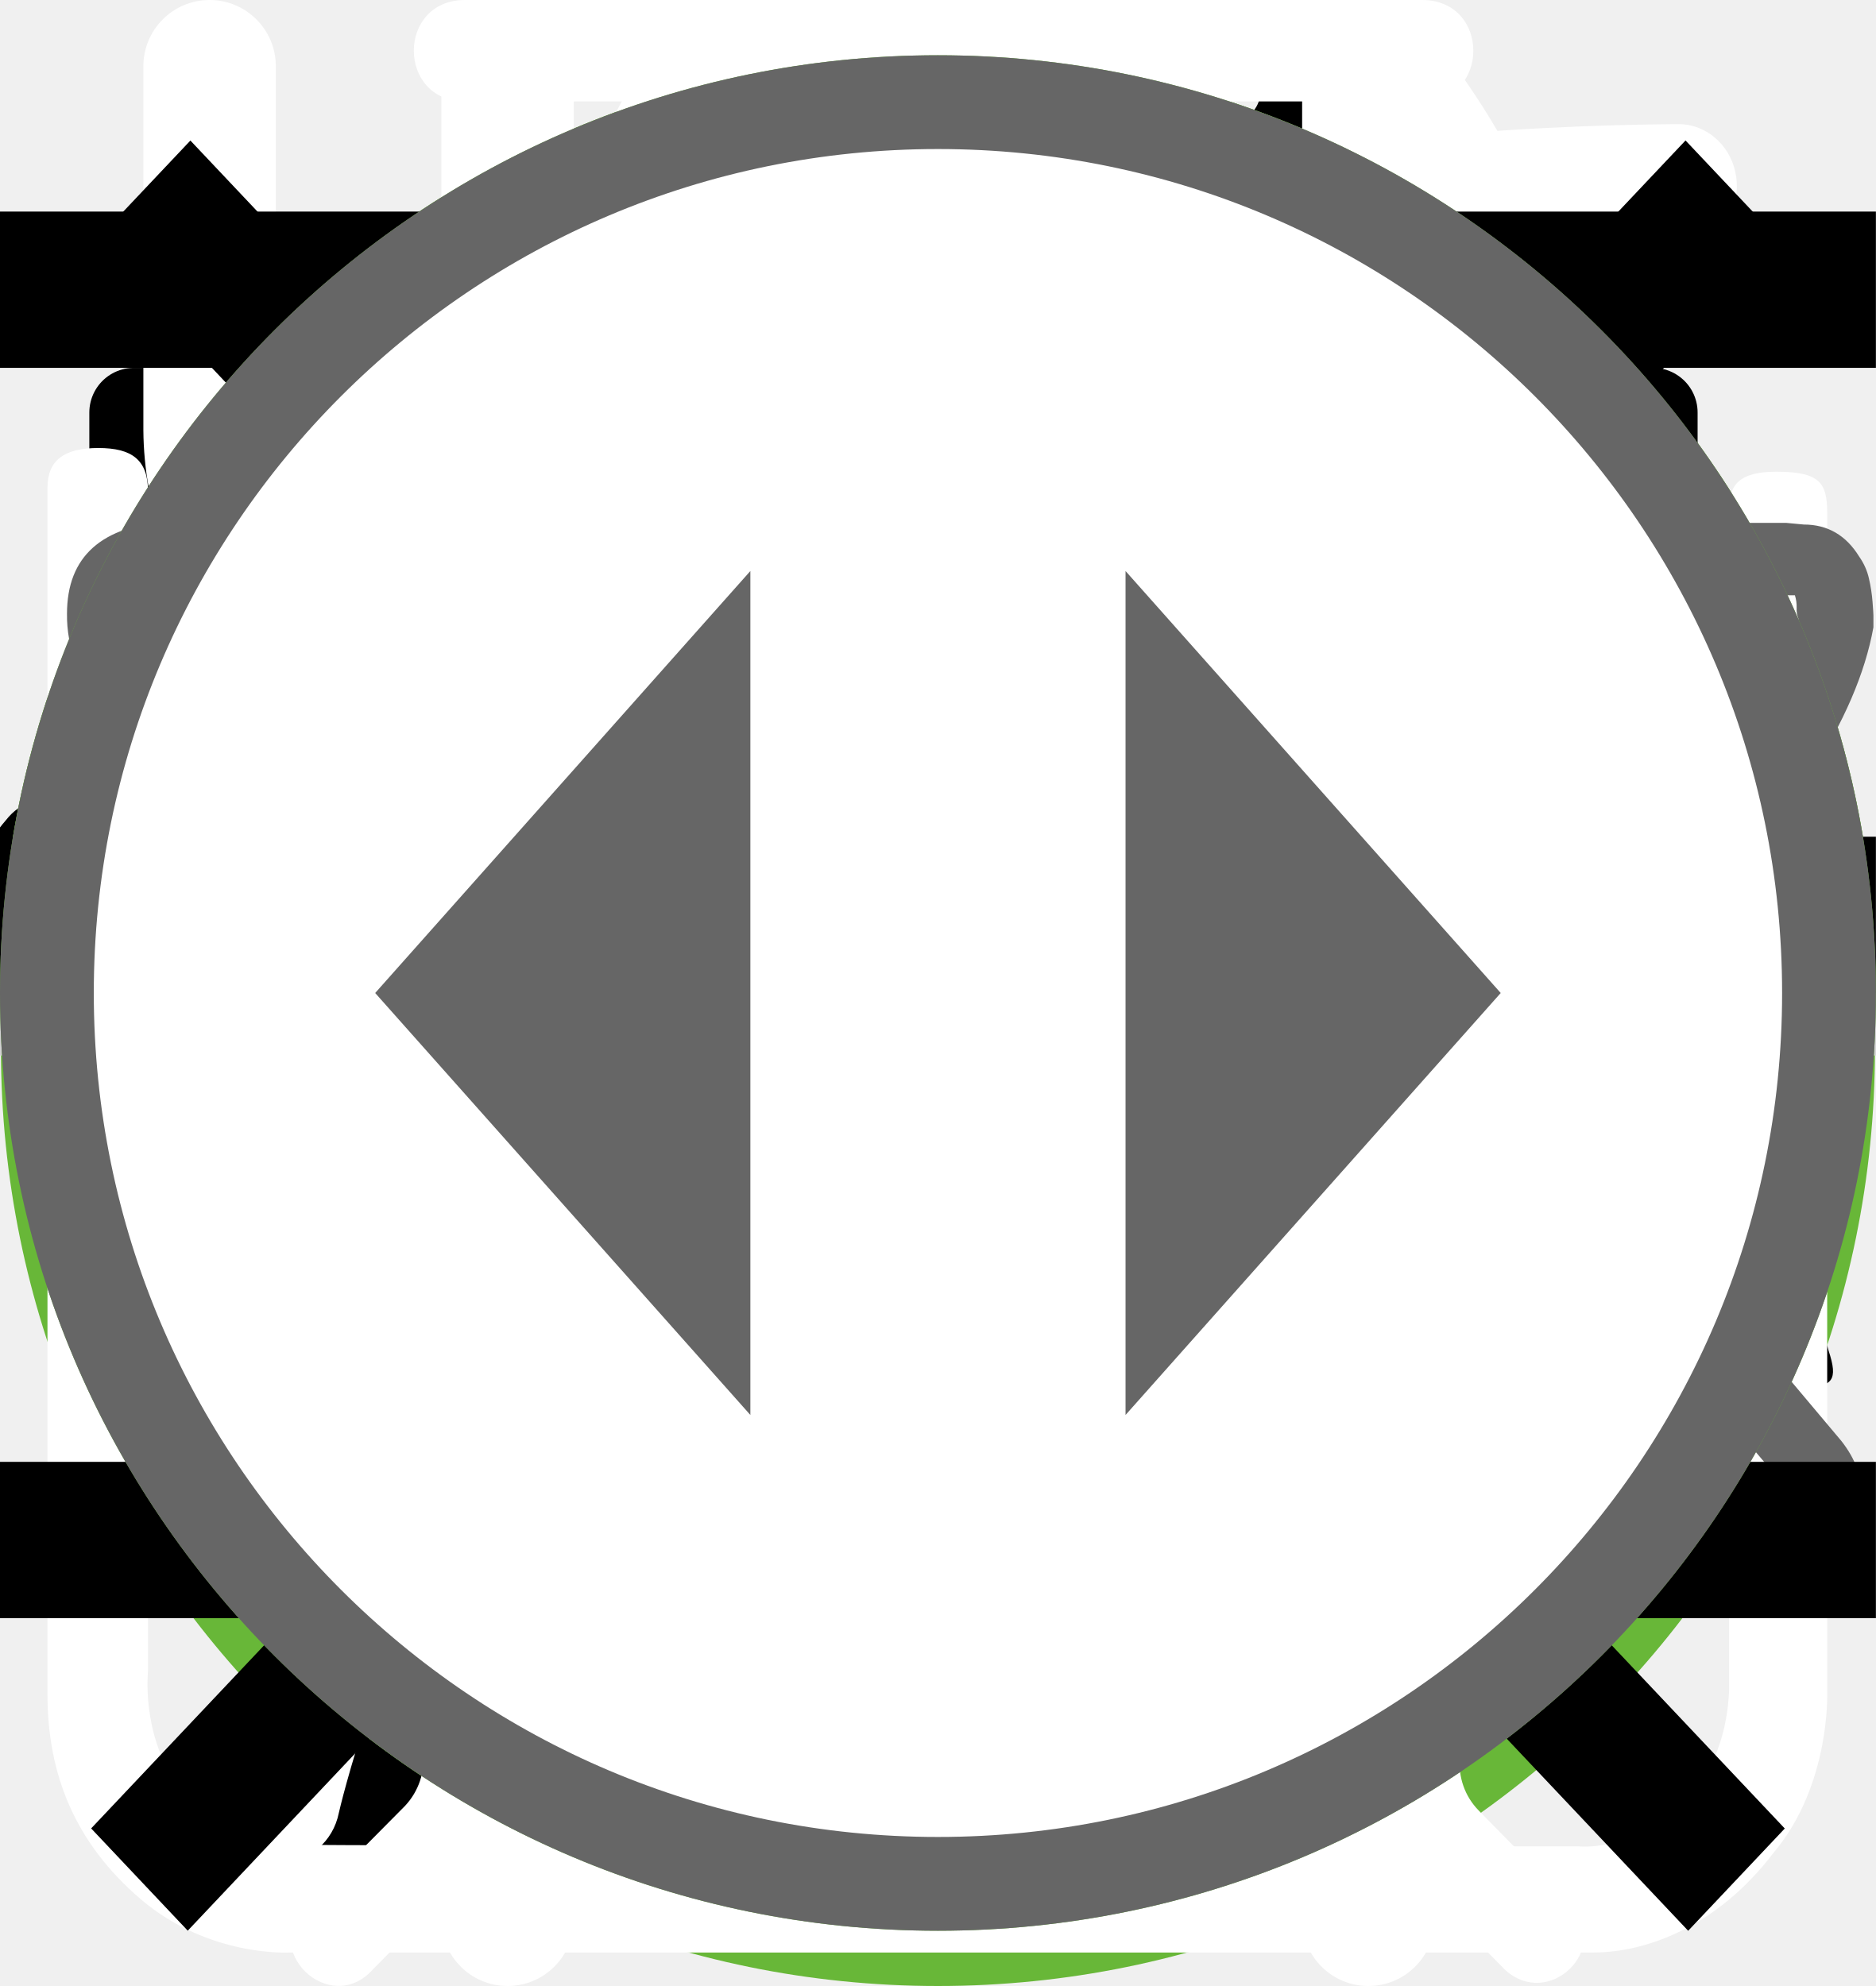
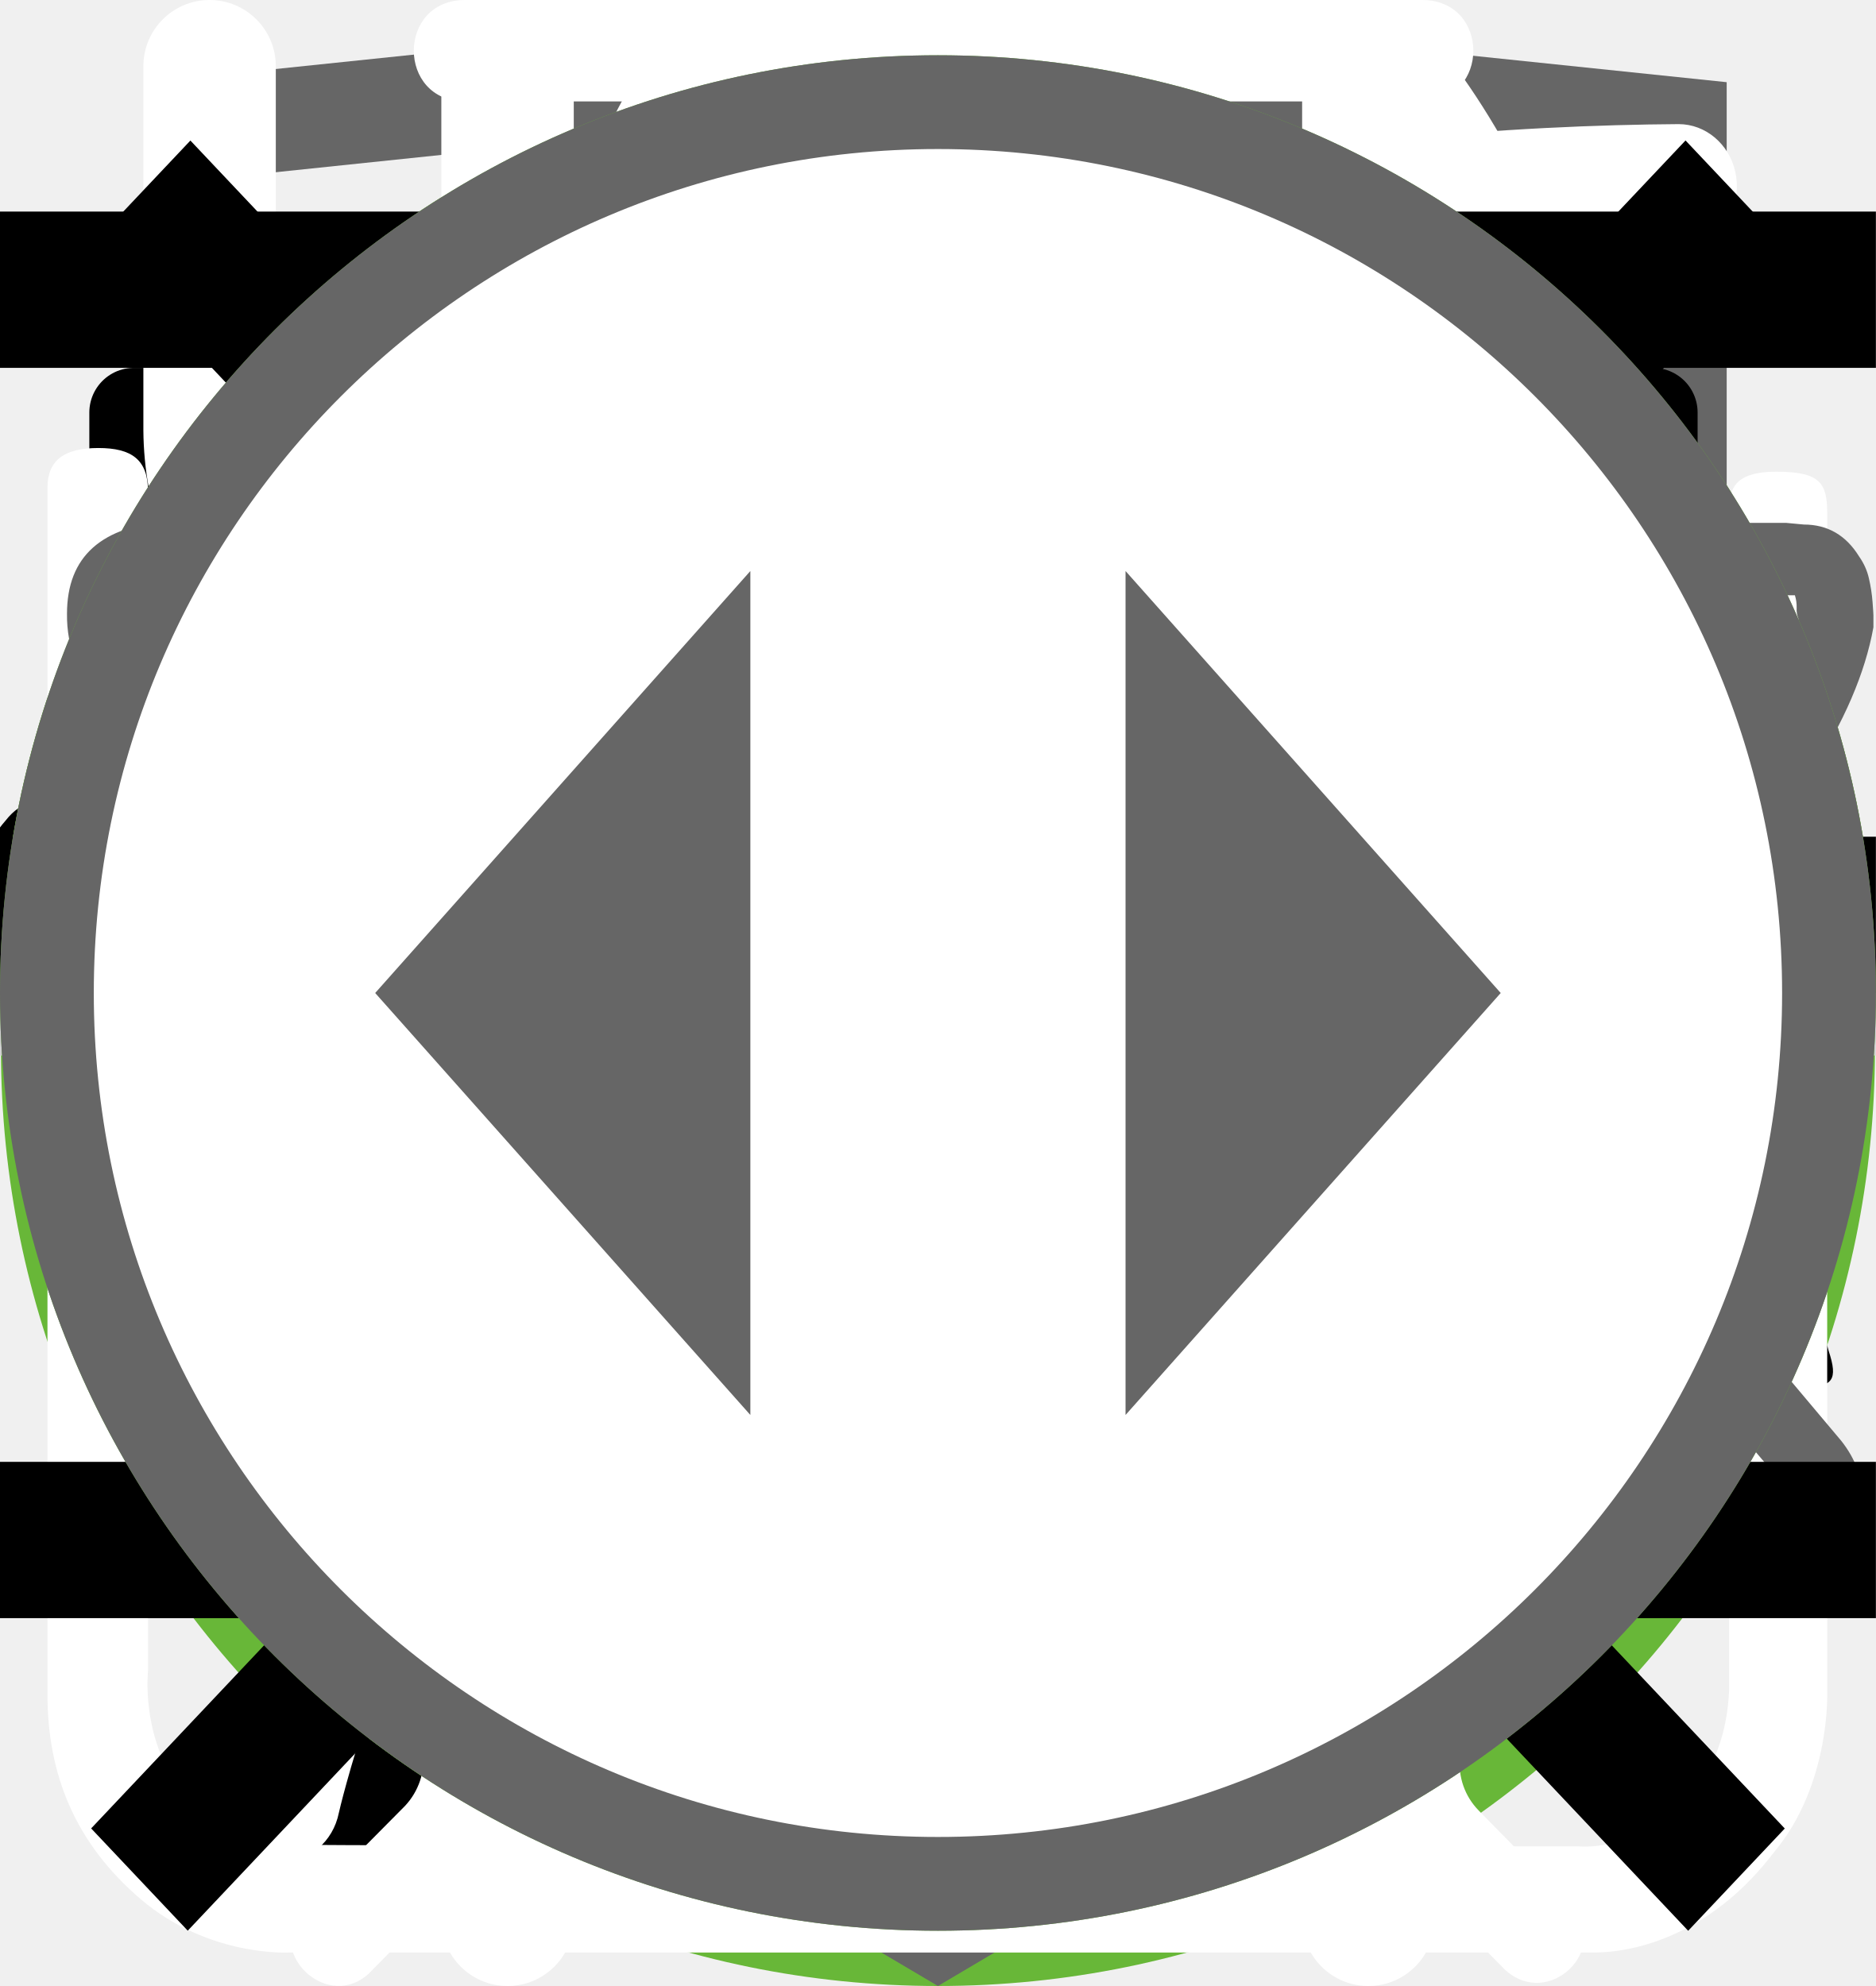
<svg xmlns="http://www.w3.org/2000/svg">
  <style>:root svg:not(:target){display:none}</style>
  <svg fill="none" id="cat-article-pro" viewBox="0 0 67 50">
    <circle cx="33" cy="25" r="25" fill="#68B738" />
    <g clip-path="url(#cat-article-pro_0)">
      <path d="M60.56 13.878a7.602 7.602 0 0 1 2.25-2.3c.5-.35.8-.35 1.1.3.4.95.75 1.95.45 3a1.144 1.144 0 0 0 .2 1.05c.3.4.55.8.8 1.15a3.135 3.135 0 0 1 .45 3.1 2.716 2.716 0 0 0-.1 1.55c.099.495.099 1.005 0 1.5a1.875 1.875 0 0 1-1.35 1.6c-.64.122-1.211.479-1.6 1a.525.525 0 0 1-.45.25c-.6.1-2.1-1.25-2.1-1.85v-.3c.05-1.8-.05-1.95-1.7-2.7a2.195 2.195 0 0 1-.9-.6c-.3-.4-.7-.35-1.15-.2-.45.15-.7.45-.65.95.15 1.21.2 2.432.15 3.65a.94.94 0 0 0 .1.4c1.55 2.25 2.15 4.9 2.9 7.45.6 1.95 1.7 3 3.7 3.15.32.026.637.076.95.15a2.08 2.08 0 0 1 1.7 1.6c.35 1.05.15 1.3-.9 1.3h-3.25a1.62 1.62 0 0 1-1.15-.4 5.856 5.856 0 0 0-1.7-1 3.63 3.63 0 0 1-1.7-1.3 14.307 14.307 0 0 0-2-2.25c-1.4-1.45-2.9-2.85-4.2-4.35a5.69 5.69 0 0 1-1.6-3.8c0-.45-.1-.65-.6-.45a.965.965 0 0 1-.5.15c-1.4 0-2.1.85-2.6 2.1-.45 1.05-1.05 2.05-1.6 3.1a5.195 5.195 0 0 0-.5 2.1c0 1.2.3 1.6 1.4 2 .7.25 1.35.5 1.7 1.2.4.8.3 1-.55 1.05h-3.4a.94.94 0 0 1-.95-.55l-.9-1.5a3.025 3.025 0 0 1-.35-2.7 5.93 5.93 0 0 0 .05-2.65 4.21 4.21 0 0 1 .85-3.5c.3-.35.3-.5-.2-.6a25.03 25.03 0 0 1-5.9-2.05.05.05 0 0 1-.05-.05c-1.6-.6-1.9-.5-2.35 1.15-.4 1.4-.8 2.8-1.1 4.25-.35 1.6.05 3.1.55 4.6.2.6.8.55 1.25.7 1 .3 1.85.7 2.25 1.75.35.8.3.9-.55.9-.85 0-1.7-.05-2.6 0a3.32 3.32 0 0 1-2.1-.7c-2.4-1.6-3.1-4.05-3.3-6.7-.1-1.65-1-2.95-2.05-4.2-.2-.25-.4-.35-.7-.15a22.156 22.156 0 0 1-3.35 1.5 13.355 13.355 0 0 0-6.1 4.4 5.315 5.315 0 0 0-1.1 2.55c-.15.9.1 1.3 1 1.55s1.35.75 1.45 1.7c.05.4-.1.6-.5.6h-4.05a.824.824 0 0 1-.65-.4 4.28 4.28 0 0 1-.95-2.75 25.301 25.301 0 0 1 .45-5.15 3.152 3.152 0 0 1 1.7-2.4c2.95-1.4 4.5-4.05 5.9-6.8.3-.55.05-.65-.45-.6a8.236 8.236 0 0 0-3.85 1.6 35.315 35.315 0 0 0-4.15 3.55 8.335 8.335 0 0 1-5.15 2.45c-3.65.2-5.35-1.85-5.2-5.15a4.845 4.845 0 0 1 1.2-3.05 2.125 2.125 0 0 1 2.25-.75c.75.2.95.6.65 1.35-.15.3-.35.55-.5.85a3.751 3.751 0 0 0-.5 1c-.55 1.5.2 2.55 1.75 2.7 1.65.15 3-.55 4.25-1.55a22.467 22.467 0 0 0 4-4.15 10.396 10.396 0 0 1 7.2-4.05c1.15-.15 2.15-.65 3.25-.95 2.056-.627 4.199-.93 6.35-.9a6.5 6.5 0 0 0 2.9-.55c2.45-1 5-1 7.55-.5 2 .4 4 .9 5.95 1.4a8.288 8.288 0 0 0 3.5-.1 33.9 33.9 0 0 1 6.7-1 9.081 9.081 0 0 1 4.3.85c1 .45 1 .45.75 1.4Z" fill="#000" />
    </g>
    <defs>
      <clipPath id="cat-article-pro_0">
        <path fill="#fff" transform="translate(0 11)" d="M0 0h67v28H0z" />
      </clipPath>
    </defs>
  </svg>
  <svg fill="none" id="cat-article-slim" viewBox="0 0 50 53">
    <circle cx="25" cy="28" r="25" fill="#68B738" />
    <g clip-path="url(#cat-article-slim_0)">
      <path d="M35.203 0h-.195c-.33.187-.593.474-.75.82a8.028 8.028 0 0 0-.664 1.757.84.84 0 0 1-.761.691 3.77 3.77 0 0 0-2.69 1.948c-.372.661-.69 1.35-.952 2.062-.73 1.897-1.29 3.856-1.98 5.768-.324.872-.339.872-1.316.872-1.168 0-1.085-.18-1.1 1.108 0 .407.123.613.555.593.133 0 .334-.067.385.108.052.175-.123.252-.226.355a4.626 4.626 0 0 1-2.227 1.258c-.977.263-1.975.47-2.926.789-2.443.82-4.7 1.964-6.46 3.902a14.436 14.436 0 0 0-2.437 4.041c-1.888 4.454-2.803 9.145-3.513 13.882a97.062 97.062 0 0 0-.75 6.7C7.102 47.759 7 48.877 7 50h17.141a1.126 1.126 0 0 0-.118-.66 2.577 2.577 0 0 0-1.97-1.582c-.36-.083-.401-.191-.18-.475.36-.482.637-1.022.818-1.597.838-2.48 1.162-5.067 1.568-7.63.23-1.956.83-3.85 1.77-5.582a11.126 11.126 0 0 1 2.874-3.283c.427-.325.443-.325.515.227.051.366.061.742.087 1.113a48.166 48.166 0 0 1-.092 7.31 31.866 31.866 0 0 0-.078 5.67A38.826 38.826 0 0 0 30.503 50h6.84a2.79 2.79 0 0 0-2.18-2.289 4.62 4.62 0 0 0-1.934.103c-.309.073-.438 0-.463-.335a29.113 29.113 0 0 1 .514-8.154 91.803 91.803 0 0 0 1.574-9.371 9.163 9.163 0 0 1 1.172-3.609c.612-1.092 1.147-2.226 1.749-3.324a3.031 3.031 0 0 0 .216-2.676c-.139-.366-.273-.737-.442-1.087-.515-1.005-1.029-2-1.502-3.016-.252-.515-.196-.577.365-.593.838 0 .838 0 .854-.845v-.34c0-.356-.134-.552-.515-.516h-.781c-.355 0-.458-.149-.37-.515a3.217 3.217 0 0 1 2.638-2.284 11.291 11.291 0 0 1 3.404.222.513.513 0 0 0 .643-.33c.206-.515.432-1.03.664-1.546a.517.517 0 0 0-.052-.588c-1.646-2.093-3.43-4.046-5.863-5.299a.767.767 0 0 1-.452-.577 10.123 10.123 0 0 0-.653-2.144A1.803 1.803 0 0 0 35.203 0Z" fill="#000" />
    </g>
    <defs>
      <clipPath id="cat-article-slim_0">
        <path fill="#fff" transform="translate(7)" d="M0 0h36v50H0z" />
      </clipPath>
    </defs>
  </svg>
  <svg fill="none" id="green-back" viewBox="0 0 200 200">
    <circle cx="100" cy="100" r="100" fill="#68B738" />
  </svg>
-   <svg viewBox="0 0 60 60" id="htmlacademy-logo">
-     <path fill="#2E368F" d="M30.2 5H30L10.3 7.1v36.2L30 55l19.7-11.7V7.1L30.2 5zm17 36.8L30 52 12.8 41.8V27l17.1 10.2V39l-11.7-7v1.8L30 40.9v1.9l-11.8-7v1.8l11.8 7 11.9-7.1v-7.6l5.3-3.2v15.1zm-.1-17-4.7 2.8-2.2 1.3-10.3-6.1v1.8l8.8 5.3h-.1l-.2.1-1.3.7-7.3-4.3v1.8l5.8 3.4-1.4.9-4.3-2.6v1.8l2.9 1.7-2.9 1.7-17-10.1 17-10.2 17.2 10zm.1-1.8L29.9 12.8 12.8 23V9.4L30 7.6l17.2 1.8V23z" />
+   <svg fill="none" id="htmlacademy-logo" viewBox="0 0 27 34">
+     <g clip-path="url(#htmlacademy-logo_0)">
+       <path d="M13.643.016 13.5 0 0 1.407v24.606L13.5 34 27 26.013V1.407L13.643.016Zm11.591 25L13.5 31.956 1.766 25.015V14.93l11.685 6.916.02 1.253-8.017-4.743-.011 1.225 8.046 4.809.02 1.286-8.045-4.758-.01 1.226L13.5 26.95l8.124-4.833V16.91l3.62-2.15-.01 10.256Zm0-11.564-3.22 1.88-1.482.875-7.065-4.187-.011 1.225 6.04 3.573-.053.031-.13.076-.86.492-4.986-2.948-.011 1.225 3.936 2.328-.933.61-.021.012-2.971-1.742-.011 1.225 1.947 1.135-1.988 1.186-11.618-6.872 11.638-6.958 11.8 6.834Zm0-1.225L13.44 5.31 1.766 12.22V2.99L13.5 1.764 25.234 2.99v9.237Z" fill="#666" />
+     </g>
+     <defs>
+       <clipPath id="htmlacademy-logo_0">
+         <path fill="#fff" d="M0 0h27v34H0z" />
+       </clipPath>
+     </defs>
  </svg>
  <svg fill="none" id="icon-arrow-bigger" viewBox="0 0 32 12">
    <path stroke="#000" stroke-width="2" d="M0 6h26" />
    <path d="m32 6-6.75 5.196V.804L32 6Z" fill="#000" />
  </svg>
  <svg fill="none" id="icon-arrow" viewBox="0 0 32 12">
    <path stroke="#000" stroke-width="2" d="M0 6h18" />
    <path d="m24 6-6.75 5.196V.804L24 6Z" fill="#000" />
  </svg>
  <svg fill="none" id="icon-email" viewBox="0 0 21 20">
    <path d="M1.5 8.5v8h17.004v-8M1.5 3.5h17.004v2l-8.502 6-8.502-6v-2Z" stroke="#000" stroke-linecap="round" stroke-linejoin="round" />
  </svg>
  <svg fill="none" id="icon-gift" viewBox="0 0 80 83">
    <path d="M65.657 36.015H14.391c-1.8 0-3.263-1.471-3.263-3.279v-9.823a3.275 3.275 0 0 1 3.263-3.28h51.265c1.8 0 3.262 1.472 3.262 3.28v9.824a3.273 3.273 0 0 1-3.26 3.278ZM14.391 22.146a.775.775 0 0 0-.763.767v9.824c0 .422.342.765.763.765h51.265c.42 0 .762-.343.762-.765v-9.824a.774.774 0 0 0-.762-.767H14.391Z" fill="#fff" />
    <path d="M58.508 69.667h-36.97c-3.464 0-6.282-2.832-6.282-6.314V34.758c0-.693.56-1.256 1.25-1.256s1.25.563 1.25 1.256v28.595c0 2.096 1.697 3.801 3.782 3.801h36.97c2.084 0 3.78-1.705 3.78-3.801V34.758c0-.693.56-1.256 1.25-1.256s1.25.563 1.25 1.256v28.595c0 3.482-2.817 6.314-6.28 6.314Z" fill="#fff" />
    <path d="M40.023 69.667c-.69 0-1.25-.562-1.25-1.256V34.758c0-.693.56-1.256 1.25-1.256s1.25.563 1.25 1.256V68.41c0 .695-.56 1.257-1.25 1.257ZM24.422 22.142c-3.913-2.131-5.373-7.064-3.255-10.998 2.117-3.931 7.024-5.4 10.938-3.272 5.964 3.247 9.184 12.305 9.317 12.689l-2.358.833c-.03-.085-3.038-8.53-8.148-11.312-2.703-1.469-6.09-.455-7.55 2.259-1.462 2.716-.454 6.12 2.248 7.591l-1.192 2.21Z" fill="#fff" />
    <path d="m55.622 22.142-1.19-2.21a5.564 5.564 0 0 0 2.688-3.328 5.584 5.584 0 0 0-.441-4.263A5.533 5.533 0 0 0 53.37 9.64a5.508 5.508 0 0 0-4.24.442c-5.11 2.782-8.118 11.226-8.148 11.311l-2.358-.833c.134-.384 3.353-9.442 9.316-12.688a7.978 7.978 0 0 1 6.144-.641 8.02 8.02 0 0 1 4.794 3.913 8.092 8.092 0 0 1 .639 6.176 8.061 8.061 0 0 1-3.895 4.822ZM63.538 52.84H16.506c-.69 0-1.25-.562-1.25-1.255 0-.694.56-1.256 1.25-1.256h47.032c.69 0 1.25.562 1.25 1.256 0 .693-.56 1.256-1.25 1.256Z" fill="#fff" />
  </svg>
  <svg fill="none" id="icon-leaf" viewBox="0 0 30 32">
    <g clip-path="url(#icon-leaf_0)">
      <path d="M27.844 2.767c-.1-.45-.48-.767-.912-.767h-.005c-4.938.033-16.945.916-21.793 8.38-2.518 3.878-2.735 8.913-.644 14.965.016.047.048.079.07.122-.747 1.973-1.037 3.286-1.044 3.323-.11.54.214 1.072.72 1.188a.88.88 0 0 0 .197.022c.433 0 .822-.321.916-.79.02-.102 2.409-10.373 10.854-16.378.431-.306.547-.927.26-1.387-.288-.46-.87-.585-1.3-.277-4.79 3.405-7.739 8.008-9.473 11.656-1.242-4.578-.916-8.377.986-11.305 3.743-5.764 12.622-7.154 17.982-7.448C23.505 5.872 22.245 9.174 22.245 15c0 3.12-.83 5.522-2.465 7.14-2.62 2.591-6.88 2.834-9.993 2.584-.518-.045-.967.371-1.006.922-.04.55.347 1.03.863 1.072.623.051 1.29.082 1.981.082 3.17 0 6.87-.663 9.43-3.194 2.034-2.011 3.065-4.906 3.065-8.605 0-9.099 3.216-11.096 3.232-11.105.39-.209.594-.677.492-1.129Z" fill="#fff" />
    </g>
    <defs>
      <clipPath id="icon-leaf_0">
        <path fill="#fff" d="M0 0h30v32H0z" />
      </clipPath>
    </defs>
  </svg>
  <svg fill="none" id="icon-meal" viewBox="0 0 26 30">
    <path fill-rule="evenodd" clip-rule="evenodd" d="M19.117.076a1 1 0 0 1 1.09.217c.909.908 2.097 2.878 3.059 5.918C24.237 9.28 25 13.508 25 19a1 1 0 0 1-1 1h-3.5v9a1 1 0 1 1-2 0V1a1 1 0 0 1 .617-.924ZM20.5 18h2.491c-.086-4.816-.786-8.512-1.632-11.186-.278-.88-.57-1.643-.859-2.295V18ZM6.5 0a1 1 0 0 1 1 1v28a1 1 0 1 1-2 0V1a1 1 0 0 1 1-1Z" fill="#fff" />
    <path fill-rule="evenodd" clip-rule="evenodd" d="M2 0a1 1 0 0 1 1 1v5.5c0 .557.192 1.315.7 1.917.48.566 1.314 1.083 2.8 1.083a1 1 0 1 1 0 2c-2.015 0-3.43-.733-4.326-1.792A5.068 5.068 0 0 1 1 6.5V1a1 1 0 0 1 1-1Z" fill="#fff" />
    <path fill-rule="evenodd" clip-rule="evenodd" d="M11 0a1 1 0 0 0-1 1v5.5a3.07 3.07 0 0 1-.7 1.917C8.82 8.983 7.984 9.5 6.5 9.5a1 1 0 0 0 0 2c2.014 0 3.43-.733 4.326-1.792A5.068 5.068 0 0 0 12 6.5V1a1 1 0 0 0-1-1Z" fill="#fff" />
  </svg>
  <svg fill="none" id="icon-phone" viewBox="0 0 21 20">
    <path d="M10.002 10h8.502m0 0-2.5-2.5m2.5 2.5-2.5 2.5m-7.502-10v5h-3v5h3v5h-2.5C4.5 17.5 3.5 16.5 3.5 15V5c0-1.5 1-2.5 2.5-2.5h2.5Z" stroke="#000" stroke-linecap="round" stroke-linejoin="round" />
  </svg>
  <svg fill="none" id="icon-plus" viewBox="0 0 30 30">
    <path stroke="#D3D3D3" stroke-width="2" d="M15 0v30M30 15H0" />
  </svg>
  <svg fill="none" id="icon-release" viewBox="0 0 27 29">
    <path d="M11.375 0c-1.631 0-2.9 1.36-2.9 3.081 0 1.722 1.269 3.081 2.9 3.081s2.9-1.359 2.9-3.08c0-1.723-1.269-3.082-2.9-3.082Zm0 1.178c.997 0 1.722.843 1.722 1.903 0 .997-.789 1.903-1.722 1.903-.997 0-1.722-.842-1.722-1.903 0-.997.78-1.903 1.722-1.903ZM.5 24.741c0 1.178.408 2.175 1.36 2.99.996.852 2.174.78 2.174.78h19.032c.779 0 1.812-.381 2.628-1.45.843-.997.788-2.357.788-2.357V7.486c0-.435-.109-.598-.743-.598s-.689.271-.689.589v17.218c-.018.3-.072 1.088-.743 1.722-.734.625-1.45.544-1.45.544s-18.125 0-19.031-.027c-.344-.064-.906-.19-1.45-.907-.508-.725-.408-1.63-.408-1.63V7.176c0-.462-.236-.634-.725-.634-.49 0-.743.172-.743.58v17.618ZM16.813 8.428c-1.088.236-2.175.38-4.26 2.356-2.084 1.994-3.625 1.903-5.166 1.813-1.54-.09-3.171-1.54-3.443-1.903-.336-.354-.906-.118-1.088.118-.154.235-.154.643.109.996 1.269 1.179 2.447 2.085 4.713 2.266 2.265.218 4.44-.806 5.89-2.266 1.45-1.45 2.175-1.721 3.263-1.903 2.628-.417 4.168.617 5.075 1.27.997 1.087 1.268.778 1.54.47.544-.716-.226-1.268-1.087-1.903-1.813-1.178-3.535-1.631-5.528-1.269l-.018-.045Zm-9.063 7.16c-1.178 0-2.084.996-2.084 2.265 0 1.269.906 2.266 2.084 2.266s2.084-.997 2.084-2.266c0-1.269-.906-2.266-2.084-2.266Zm11.781.779c-1.54 0-2.81 1.36-2.81 2.99 0 1.632 1.27 2.991 2.81 2.991s2.81-1.36 2.81-2.99c0-1.632-1.27-2.991-2.81-2.991Zm0 1.45c.798 0 1.45.698 1.45 1.54 0 .861-.652 1.541-1.45 1.541-.797 0-1.45-.698-1.45-1.54 0-.861.653-1.541 1.45-1.541Z" fill="#fff" />
  </svg>
  <svg fill="none" id="icon-telegram" viewBox="0 0 28 22">
    <path fill-rule="evenodd" clip-rule="evenodd" d="M23.46 3.153c.18.15.265.382.227.611l-2.626 15.757a.657.657 0 0 1-1.012.439l-7.878-5.253a.657.657 0 0 1-.149-.956l2.611-3.263-4.36 2.906a.657.657 0 0 1-.658.041L4.363 10.81a.657.657 0 0 1 .073-1.205l18.383-6.566a.657.657 0 0 1 .642.115Zm-17.134 7.17 3.536 1.768 7.561-5.041a.656.656 0 0 1 .877.956l-4.805 6.006 6.438 4.292L22.208 4.65 6.326 10.323Z" fill="#666" />
  </svg>
  <svg fill="none" id="icon-tick" viewBox="0 0 26 26">
    <path d="M11 17.718 5.3 11.27l-1.05 1.187L11 20.094 22.25 7.366 21.2 6.094 11 17.718Z" fill="#68B738" />
  </svg>
  <svg fill="none" id="icon-timing" viewBox="0 0 27 31">
    <path d="M6.12 0c-1.066 0-1.066 1.583 0 1.583h6.668v1.604C5.96 3.62.563 9.414.563 16.485c0 4.01 1.75 7.63 4.512 10.069.48.422.544 1.171.107 1.636L3.646 29.74c-.747.686.362 1.752 1.034 1.003l2.006-2.037a1.164 1.164 0 0 1 1.312-.211 12.785 12.785 0 0 0 11.105.063c.427-.211.96-.127 1.301.211l1.942 1.974c.683.633 1.664-.317 1.046-1.003l-1.451-1.477c-.448-.454-.384-1.203.106-1.636a13.467 13.467 0 0 0 3.415-4.583 13.335 13.335 0 0 0 1.194-5.57c0-7.071-5.43-12.876-12.268-13.288V1.583h6.667c1.067 0 1.067-1.583 0-1.583H6.121ZM2.004 16.475c0-6.533 5.195-11.82 11.606-11.82 6.4 0 11.596 5.287 11.596 11.82 0 6.543-5.195 11.841-11.596 11.841-6.4 0-11.606-5.298-11.606-11.841ZM12.799 8.38c0-1.098 1.664-1.098 1.664 0v8.633a.84.84 0 0 1-.25.597.858.858 0 0 1-.604.247.816.816 0 0 1-.57-.23.798.798 0 0 1-.24-.561V8.38Zm-4.993 2.617c.308 0 .604-.12.822-.337a1.144 1.144 0 0 0 0-1.627 1.17 1.17 0 0 0-.822-.336c-.288.027-.555.16-.75.371a1.144 1.144 0 0 0 0 1.547c.195.212.462.344.75.372v.01Zm11.596 0c.308 0 .604-.12.822-.337a1.144 1.144 0 0 0 0-1.627 1.17 1.17 0 0 0-.822-.336c-.288.027-.555.16-.75.371a1.144 1.144 0 0 0 0 1.547c.195.212.462.344.75.372v.01ZM8.969 23.588c0 1.53-2.326 1.53-2.326 0s2.326-1.53 2.326 0Zm4.64 3.44a1.176 1.176 0 0 0 .893-.293 1.153 1.153 0 0 0 .381-.851 1.14 1.14 0 0 0-.38-.852 1.167 1.167 0 0 0-.894-.293c-.287.027-.555.16-.75.371a1.143 1.143 0 0 0 0 1.547c.195.212.463.344.75.372ZM5.491 16.645a1.139 1.139 0 0 1-.297.883 1.162 1.162 0 0 1-.86.377 1.173 1.173 0 0 1-.86-.377 1.148 1.148 0 0 1-.298-.883c.028-.285.162-.55.376-.742a1.17 1.17 0 0 1 1.564 0c.214.193.348.457.375.742Zm17.388 1.15a1.173 1.173 0 0 0 .894-.294 1.152 1.152 0 0 0 .38-.851 1.14 1.14 0 0 0-.38-.852 1.164 1.164 0 0 0-.894-.293c-.287.027-.555.16-.749.371a1.144 1.144 0 0 0 0 1.547c.195.212.462.345.75.372Zm-2.314 5.805c0 1.52-2.326 1.52-2.326-.01 0-1.531 2.326-1.531 2.326 0v.01Z" fill="#fff" />
  </svg>
  <svg fill="none" id="icon-vkontakte" viewBox="0 0 28 22">
    <path d="M1 5.339c0-.855.515-1.316 1.545-1.383l3.97.025a.52.52 0 0 1 .533.377c.409 1.257.866 2.343 1.372 3.257.506.913 1.168 1.965 1.985 3.156.071.15.187.226.346.226.125 0 .223-.059.293-.176l.08-.277.027-4.35c0-.302-.075-.503-.226-.604-.151-.1-.431-.176-.84-.226-.32-.05-.48-.235-.48-.553 0-.067.01-.118.027-.151.373-1.09 1.44-1.635 3.198-1.635L14.322 3c.675 0 1.234.16 1.678.478.444.318.666.821.666 1.509v5.708c.125.084.24.126.347.126.266 0 .497-.15.692-.453 1.954-2.582 3.011-4.308 3.17-5.18 0-.017.019-.059.054-.126.125-.251.329-.47.613-.654.284-.184.533-.31.746-.377a.554.554 0 0 1 .24-.05h4.13l.266.025c.355 0 .63.16.826.478.07.1.12.21.146.327.027.117.045.234.054.352.009.117.013.184.013.2v.177c-.124.687-.44 1.42-.946 2.2-.506.78-1.15 1.622-1.931 2.528-.782.905-1.27 1.5-1.466 1.785-.16.201-.24.386-.24.553 0 .135.071.286.213.453l3.89 4.627c.213.269.32.562.32.88 0 .386-.16.705-.48.956-.32.252-.701.394-1.145.428l-.453.025h-4.05a.855.855 0 0 0-.106.012.862.862 0 0 1-.107.013c-.39 0-.755-.16-1.092-.478-.125-.134-.96-1.123-2.505-2.967a1.387 1.387 0 0 0-.373-.327c-.07.268-.164.654-.28 1.157-.115.503-.2.863-.253 1.081l-.08.427c-.177.587-.55.94-1.119 1.057l-.373.025h-2.61c-1.475 0-2.945-.637-4.41-1.911-1.466-1.275-2.784-2.922-3.957-4.942-1.172-2.02-2.264-4.372-3.277-7.054A1.916 1.916 0 0 1 1 5.338Zm16.013 6.513c-.373 0-.71-.096-1.013-.29-.302-.192-.453-.456-.453-.791V4.987c0-.336-.089-.575-.266-.717-.178-.143-.489-.214-.933-.214l-1.518.05c-.764 0-1.341.126-1.732.378.781.352 1.172.922 1.172 1.71v4.426a1.5 1.5 0 0 1-.533 1.044 1.59 1.59 0 0 1-1.066.414c-.532 0-.94-.243-1.225-.729C8.06 9.371 7.03 7.493 6.356 5.716l-.24-.654-3.544-.025c-.231 0-.36.013-.386.038-.027.025-.04.096-.04.213 0 .151.017.31.053.478l.56 1.409c1.491 3.638 3.112 6.505 4.862 8.6 1.75 2.096 3.468 3.144 5.155 3.144h2.665c.106 0 .186-.03.24-.088.053-.06.097-.172.133-.34l.053-.251.506-2.213c.142-.302.267-.503.373-.604a.975.975 0 0 1 .693-.277c.426 0 .861.243 1.305.73l2.265 2.716c.142.218.293.327.453.327h4.396c.533 0 .8-.126.8-.378a.466.466 0 0 0-.08-.251l-3.864-4.552c-.302-.352-.453-.73-.453-1.131 0-.403.142-.788.427-1.157.23-.336.679-.893 1.345-1.673a37.63 37.63 0 0 0 1.745-2.187c.498-.68.826-1.296.986-1.849l.08-.327a.371.371 0 0 1-.027-.163.574.574 0 0 0-.026-.189h-4.183c-.267.1-.48.252-.64.453l-.16.478c-.444 1.156-1.607 2.942-3.49 5.356a1.892 1.892 0 0 1-1.305.503Z" fill="#666" />
  </svg>
  <svg fill="none" id="icon-youtube" viewBox="0 0 28 22">
    <path d="m17.85 10.793-5.236-3.491a.655.655 0 0 0-1.014.545v6.982a.654.654 0 0 0 1.014.546l5.237-3.491a.655.655 0 0 0 0-1.091Zm-4.94 2.814V9.07l3.403 2.27-3.404 2.268Zm12.48-8.563a2.4 2.4 0 0 0-1.452-1.637C20.218 1.978 14.251 2 14 2c-.25 0-6.218-.022-9.938 1.407A2.4 2.4 0 0 0 2.61 5.044C2.327 6.113 2 8.076 2 11.338c0 3.262.327 5.226.61 6.295a2.4 2.4 0 0 0 1.452 1.636c3.72 1.43 9.687 1.407 9.938 1.407h.076c.753 0 6.317-.043 9.862-1.407a2.4 2.4 0 0 0 1.451-1.636c.284-1.07.611-3.033.611-6.295s-.327-5.225-.61-6.294Zm-1.266 12.261a1.09 1.09 0 0 1-.655.742c-3.49 1.342-9.404 1.32-9.469 1.32-.066 0-5.978.022-9.47-1.32a1.09 1.09 0 0 1-.654-.742c-.261-1.003-.567-2.847-.567-5.967 0-3.12.306-4.963.567-5.967a1.09 1.09 0 0 1 .655-.742C8.02 3.287 13.935 3.31 14 3.31c.066 0 5.978-.022 9.47 1.32a1.092 1.092 0 0 1 .654.742c.262 1.004.567 2.847.567 5.967 0 3.12-.305 4.964-.567 5.967Z" fill="#666" />
  </svg>
  <svg fill="none" id="menu-burger" viewBox="0 0 24 24">
    <path stroke="#000" stroke-width="2" d="M0 3h24M0 11h24M0 19h24" />
  </svg>
  <svg fill="none" id="menu-close" viewBox="0 0 20 20">
    <path transform="scale(.97098 1.0282) rotate(-45 24.51 7.237)" stroke="#000" stroke-width="1.5" d="M0-.75h24.758" />
    <path transform="matrix(.68659 .72705 -.68659 .72705 1 2)" stroke="#000" stroke-width="1.5" d="M0-.75h24.758" />
  </svg>
  <svg fill="none" id="range-toggle-2" viewBox="0 0 40 40">
    <rect x="1" y="1" width="38" height="38" rx="19" fill="#fff" />
    <path d="m16 11-8 9 8 9V11ZM32 20l-8-9v18l8-9Z" fill="#68B738" />
    <rect x="1" y="1" width="38" height="38" rx="19" stroke="#68B738" stroke-width="2" />
  </svg>
  <svg fill="none" id="range-toggle" viewBox="0 0 40 40">
    <rect x="1" y="1" width="38" height="38" rx="19" fill="#fff" />
    <path d="m16 11-8 9 8 9V11ZM32 20l-8-9v18l8-9Z" fill="#666" />
    <rect x="1" y="1" width="38" height="38" rx="19" stroke="#666" stroke-width="2" />
  </svg>
</svg>
